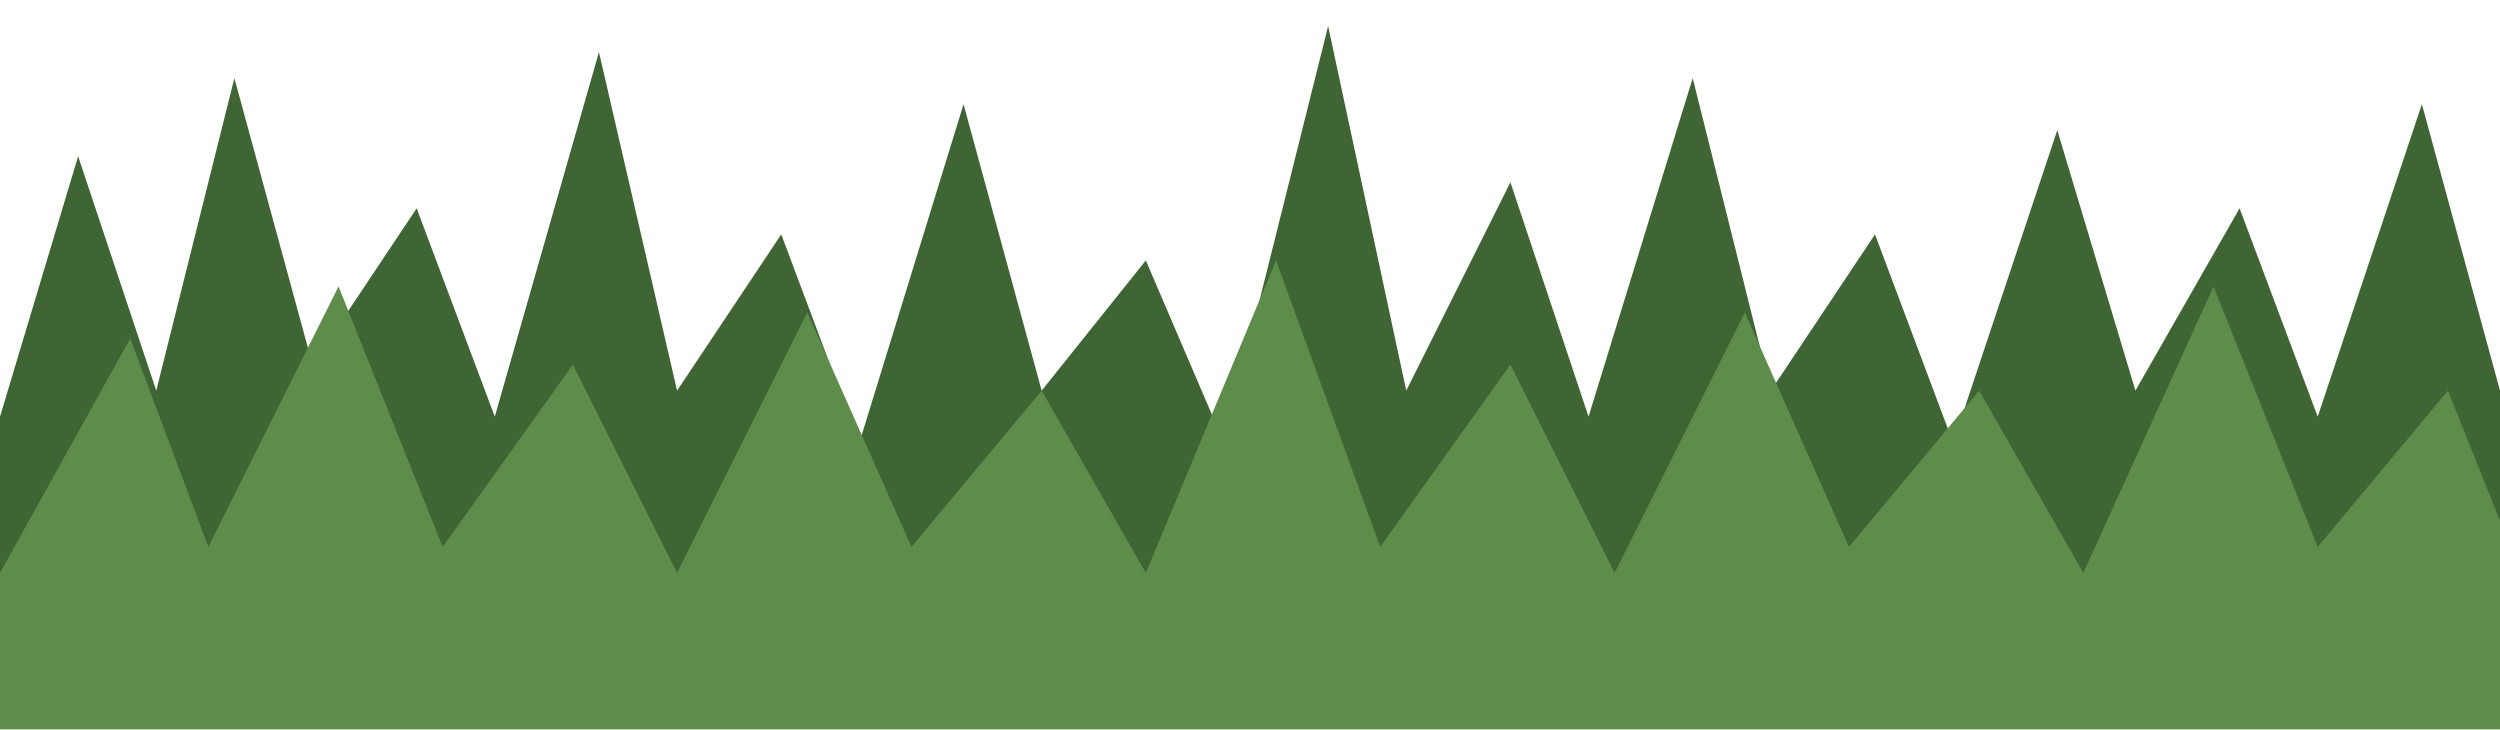
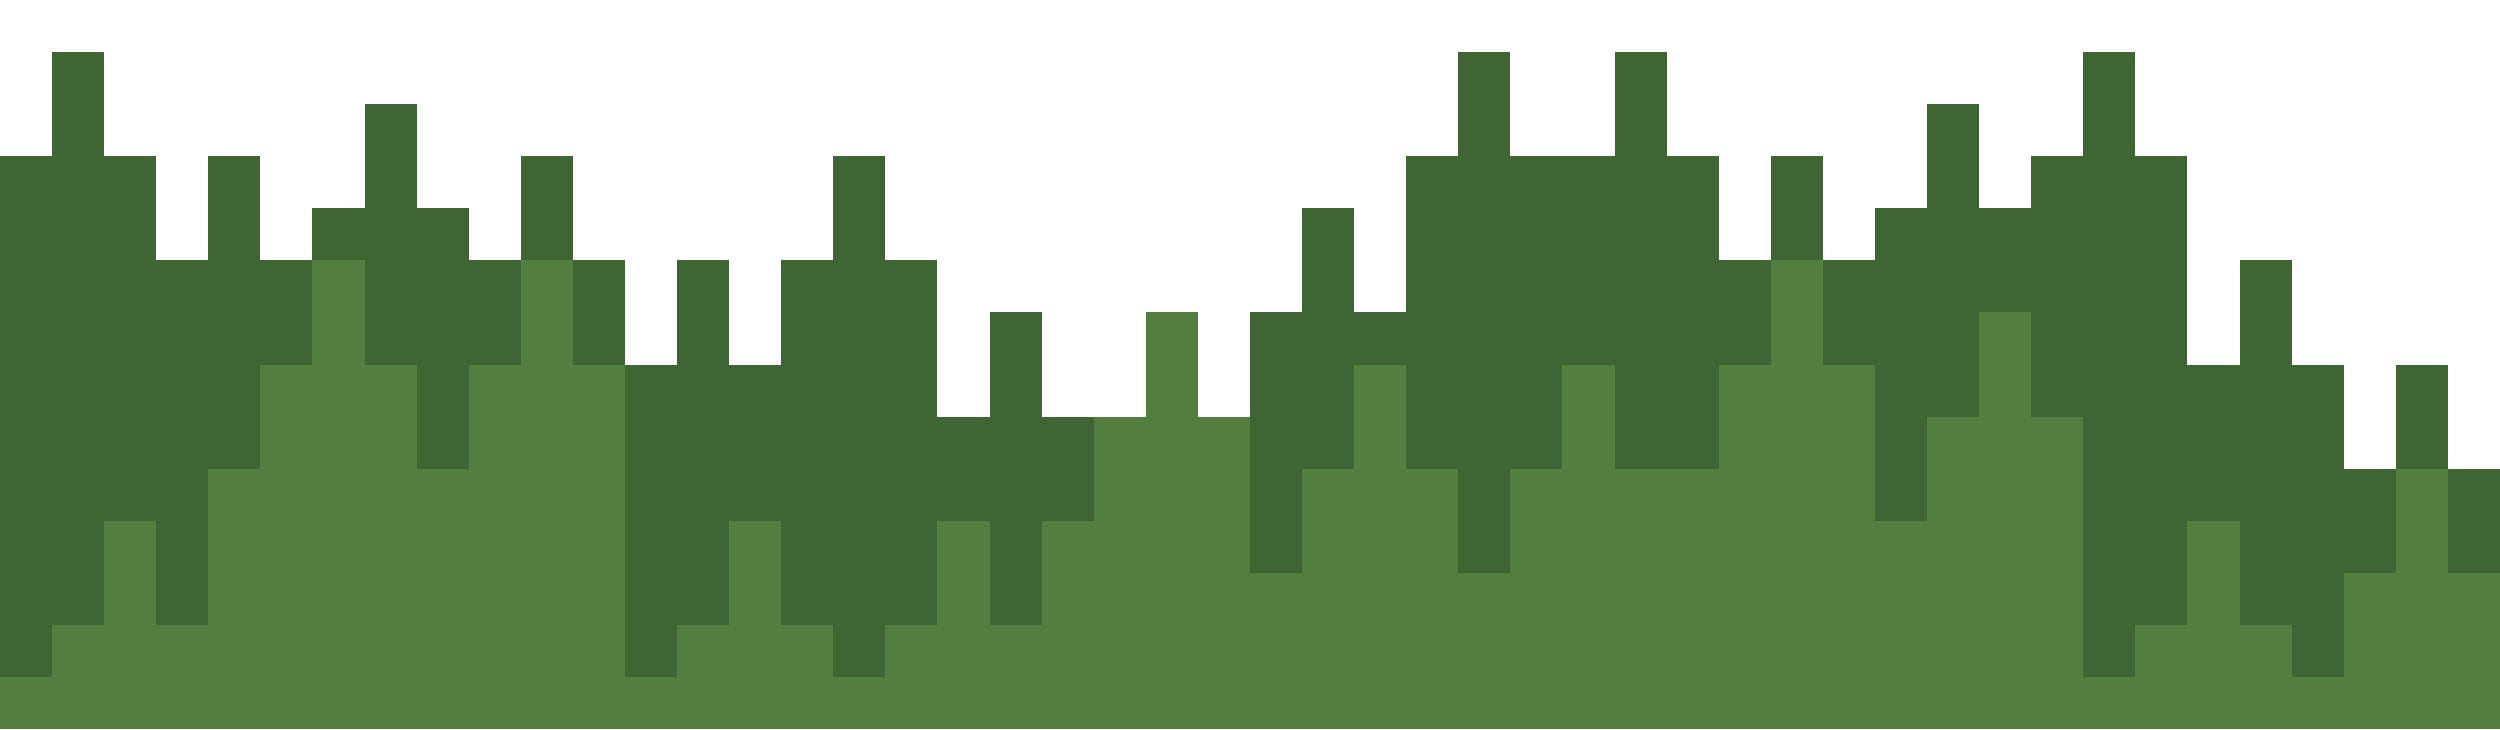
- <svg xmlns="http://www.w3.org/2000/svg" viewBox="0 0 96 28" preserveAspectRatio="none">
-   <path fill="#3F6534" d="M0 28 V16 L3 6 L6 15 L9 3 L12 14 L16 8 L19 16 L23 2 L26 15 L30 9 L33 17 L37 4 L40 15 L44 10 L47 17 L51 1 L54 15 L58 7 L61 16 L65 3 L68 15 L72 9 L75 17 L79 5 L82 15 L86 8 L89 16 L93 4 L96 15 V28 Z" />
-   <path fill="#5E8C4A" d="M0 28 V22 L5 13 L8 21 L13 11 L17 21 L22 14 L26 22 L31 12 L35 21 L40 15 L44 22 L49 10 L53 21 L58 14 L62 22 L67 12 L71 21 L76 15 L80 22 L85 11 L89 21 L94 15 L96 20 V28 Z" />
+ <svg xmlns="http://www.w3.org/2000/svg" viewBox="0 0 48 14" shape-rendering="crispEdges">
+   <rect x="1" y="1" width="1" height="1" fill="#3F6534" />
+   <rect x="28" y="1" width="1" height="1" fill="#3F6534" />
+   <rect x="31" y="1" width="1" height="1" fill="#3F6534" />
+   <rect x="40" y="1" width="1" height="1" fill="#3F6534" />
+   <rect x="1" y="2" width="1" height="1" fill="#3F6534" />
+   <rect x="7" y="2" width="1" height="1" fill="#3F6534" />
+   <rect x="28" y="2" width="1" height="1" fill="#3F6534" />
+   <rect x="31" y="2" width="1" height="1" fill="#3F6534" />
+   <rect x="37" y="2" width="1" height="1" fill="#3F6534" />
+   <rect x="40" y="2" width="1" height="1" fill="#3F6534" />
+   <rect x="0" y="3" width="3" height="1" fill="#3F6534" />
+   <rect x="4" y="3" width="1" height="1" fill="#3F6534" />
+   <rect x="7" y="3" width="1" height="1" fill="#3F6534" />
+   <rect x="10" y="3" width="1" height="1" fill="#3F6534" />
+   <rect x="16" y="3" width="1" height="1" fill="#3F6534" />
+   <rect x="27" y="3" width="6" height="1" fill="#3F6534" />
+   <rect x="34" y="3" width="1" height="1" fill="#3F6534" />
+   <rect x="37" y="3" width="1" height="1" fill="#3F6534" />
+   <rect x="39" y="3" width="3" height="1" fill="#3F6534" />
+   <rect x="0" y="4" width="3" height="1" fill="#3F6534" />
+   <rect x="4" y="4" width="1" height="1" fill="#3F6534" />
+   <rect x="6" y="4" width="3" height="1" fill="#3F6534" />
+   <rect x="10" y="4" width="1" height="1" fill="#3F6534" />
+   <rect x="16" y="4" width="1" height="1" fill="#3F6534" />
+   <rect x="25" y="4" width="1" height="1" fill="#3F6534" />
+   <rect x="27" y="4" width="6" height="1" fill="#3F6534" />
+   <rect x="34" y="4" width="1" height="1" fill="#3F6534" />
+   <rect x="36" y="4" width="6" height="1" fill="#3F6534" />
+   <rect x="0" y="5" width="6" height="1" fill="#3F6534" />
+   <rect x="7" y="5" width="3" height="1" fill="#3F6534" />
+   <rect x="11" y="5" width="1" height="1" fill="#3F6534" />
+   <rect x="13" y="5" width="1" height="1" fill="#3F6534" />
+   <rect x="15" y="5" width="3" height="1" fill="#3F6534" />
+   <rect x="25" y="5" width="1" height="1" fill="#3F6534" />
+   <rect x="27" y="5" width="7" height="1" fill="#3F6534" />
+   <rect x="35" y="5" width="7" height="1" fill="#3F6534" />
+   <rect x="43" y="5" width="1" height="1" fill="#3F6534" />
+   <rect x="6" y="5" width="1" height="1" fill="#527F40" />
+   <rect x="10" y="5" width="1" height="1" fill="#527F40" />
+   <rect x="34" y="5" width="1" height="1" fill="#527F40" />
+   <rect x="0" y="6" width="6" height="1" fill="#3F6534" />
+   <rect x="7" y="6" width="3" height="1" fill="#3F6534" />
+   <rect x="11" y="6" width="1" height="1" fill="#3F6534" />
+   <rect x="13" y="6" width="1" height="1" fill="#3F6534" />
+   <rect x="15" y="6" width="3" height="1" fill="#3F6534" />
+   <rect x="19" y="6" width="1" height="1" fill="#3F6534" />
+   <rect x="24" y="6" width="10" height="1" fill="#3F6534" />
+   <rect x="35" y="6" width="3" height="1" fill="#3F6534" />
+   <rect x="39" y="6" width="3" height="1" fill="#3F6534" />
+   <rect x="43" y="6" width="1" height="1" fill="#3F6534" />
+   <rect x="6" y="6" width="1" height="1" fill="#527F40" />
+   <rect x="10" y="6" width="1" height="1" fill="#527F40" />
+   <rect x="22" y="6" width="1" height="1" fill="#527F40" />
+   <rect x="34" y="6" width="1" height="1" fill="#527F40" />
+   <rect x="38" y="6" width="1" height="1" fill="#527F40" />
+   <rect x="0" y="7" width="5" height="1" fill="#3F6534" />
+   <rect x="8" y="7" width="1" height="1" fill="#3F6534" />
+   <rect x="12" y="7" width="6" height="1" fill="#3F6534" />
+   <rect x="19" y="7" width="1" height="1" fill="#3F6534" />
+   <rect x="24" y="7" width="2" height="1" fill="#3F6534" />
+   <rect x="27" y="7" width="3" height="1" fill="#3F6534" />
+   <rect x="31" y="7" width="2" height="1" fill="#3F6534" />
+   <rect x="36" y="7" width="2" height="1" fill="#3F6534" />
+   <rect x="39" y="7" width="6" height="1" fill="#3F6534" />
+   <rect x="46" y="7" width="1" height="1" fill="#3F6534" />
+   <rect x="5" y="7" width="3" height="1" fill="#527F40" />
+   <rect x="9" y="7" width="3" height="1" fill="#527F40" />
+   <rect x="22" y="7" width="1" height="1" fill="#527F40" />
+   <rect x="26" y="7" width="1" height="1" fill="#527F40" />
+   <rect x="30" y="7" width="1" height="1" fill="#527F40" />
+   <rect x="33" y="7" width="3" height="1" fill="#527F40" />
+   <rect x="38" y="7" width="1" height="1" fill="#527F40" />
+   <rect x="0" y="8" width="5" height="1" fill="#3F6534" />
+   <rect x="8" y="8" width="1" height="1" fill="#3F6534" />
+   <rect x="12" y="8" width="9" height="1" fill="#3F6534" />
+   <rect x="24" y="8" width="2" height="1" fill="#3F6534" />
+   <rect x="27" y="8" width="3" height="1" fill="#3F6534" />
+   <rect x="31" y="8" width="2" height="1" fill="#3F6534" />
+   <rect x="36" y="8" width="1" height="1" fill="#3F6534" />
+   <rect x="40" y="8" width="5" height="1" fill="#3F6534" />
+   <rect x="46" y="8" width="1" height="1" fill="#3F6534" />
+   <rect x="5" y="8" width="3" height="1" fill="#527F40" />
+   <rect x="9" y="8" width="3" height="1" fill="#527F40" />
+   <rect x="21" y="8" width="3" height="1" fill="#527F40" />
+   <rect x="26" y="8" width="1" height="1" fill="#527F40" />
+   <rect x="30" y="8" width="1" height="1" fill="#527F40" />
+   <rect x="33" y="8" width="3" height="1" fill="#527F40" />
+   <rect x="37" y="8" width="3" height="1" fill="#527F40" />
+   <rect x="0" y="9" width="4" height="1" fill="#3F6534" />
+   <rect x="12" y="9" width="9" height="1" fill="#3F6534" />
+   <rect x="24" y="9" width="1" height="1" fill="#3F6534" />
+   <rect x="28" y="9" width="1" height="1" fill="#3F6534" />
+   <rect x="36" y="9" width="1" height="1" fill="#3F6534" />
+   <rect x="40" y="9" width="6" height="1" fill="#3F6534" />
+   <rect x="47" y="9" width="1" height="1" fill="#3F6534" />
+   <rect x="4" y="9" width="8" height="1" fill="#527F40" />
+   <rect x="21" y="9" width="3" height="1" fill="#527F40" />
+   <rect x="25" y="9" width="3" height="1" fill="#527F40" />
+   <rect x="29" y="9" width="7" height="1" fill="#527F40" />
+   <rect x="37" y="9" width="3" height="1" fill="#527F40" />
+   <rect x="46" y="9" width="1" height="1" fill="#527F40" />
+   <rect x="0" y="10" width="2" height="1" fill="#3F6534" />
+   <rect x="3" y="10" width="1" height="1" fill="#3F6534" />
+   <rect x="12" y="10" width="2" height="1" fill="#3F6534" />
+   <rect x="15" y="10" width="3" height="1" fill="#3F6534" />
+   <rect x="19" y="10" width="1" height="1" fill="#3F6534" />
+   <rect x="24" y="10" width="1" height="1" fill="#3F6534" />
+   <rect x="28" y="10" width="1" height="1" fill="#3F6534" />
+   <rect x="40" y="10" width="2" height="1" fill="#3F6534" />
+   <rect x="43" y="10" width="3" height="1" fill="#3F6534" />
+   <rect x="47" y="10" width="1" height="1" fill="#3F6534" />
+   <rect x="2" y="10" width="1" height="1" fill="#527F40" />
+   <rect x="4" y="10" width="8" height="1" fill="#527F40" />
+   <rect x="14" y="10" width="1" height="1" fill="#527F40" />
+   <rect x="18" y="10" width="1" height="1" fill="#527F40" />
+   <rect x="20" y="10" width="4" height="1" fill="#527F40" />
+   <rect x="25" y="10" width="3" height="1" fill="#527F40" />
+   <rect x="29" y="10" width="11" height="1" fill="#527F40" />
+   <rect x="42" y="10" width="1" height="1" fill="#527F40" />
+   <rect x="46" y="10" width="1" height="1" fill="#527F40" />
+   <rect x="0" y="11" width="2" height="1" fill="#3F6534" />
+   <rect x="3" y="11" width="1" height="1" fill="#3F6534" />
+   <rect x="12" y="11" width="2" height="1" fill="#3F6534" />
+   <rect x="15" y="11" width="3" height="1" fill="#3F6534" />
+   <rect x="19" y="11" width="1" height="1" fill="#3F6534" />
+   <rect x="40" y="11" width="2" height="1" fill="#3F6534" />
+   <rect x="43" y="11" width="2" height="1" fill="#3F6534" />
+   <rect x="2" y="11" width="1" height="1" fill="#527F40" />
+   <rect x="4" y="11" width="8" height="1" fill="#527F40" />
+   <rect x="14" y="11" width="1" height="1" fill="#527F40" />
+   <rect x="18" y="11" width="1" height="1" fill="#527F40" />
+   <rect x="20" y="11" width="20" height="1" fill="#527F40" />
+   <rect x="42" y="11" width="1" height="1" fill="#527F40" />
+   <rect x="45" y="11" width="3" height="1" fill="#527F40" />
+   <rect x="0" y="12" width="1" height="1" fill="#3F6534" />
+   <rect x="12" y="12" width="1" height="1" fill="#3F6534" />
+   <rect x="16" y="12" width="1" height="1" fill="#3F6534" />
+   <rect x="40" y="12" width="1" height="1" fill="#3F6534" />
+   <rect x="44" y="12" width="1" height="1" fill="#3F6534" />
+   <rect x="1" y="12" width="11" height="1" fill="#527F40" />
+   <rect x="13" y="12" width="3" height="1" fill="#527F40" />
+   <rect x="17" y="12" width="23" height="1" fill="#527F40" />
+   <rect x="41" y="12" width="3" height="1" fill="#527F40" />
+   <rect x="45" y="12" width="3" height="1" fill="#527F40" />
+   <rect x="0" y="13" width="48" height="1" fill="#527F40" />
</svg>
